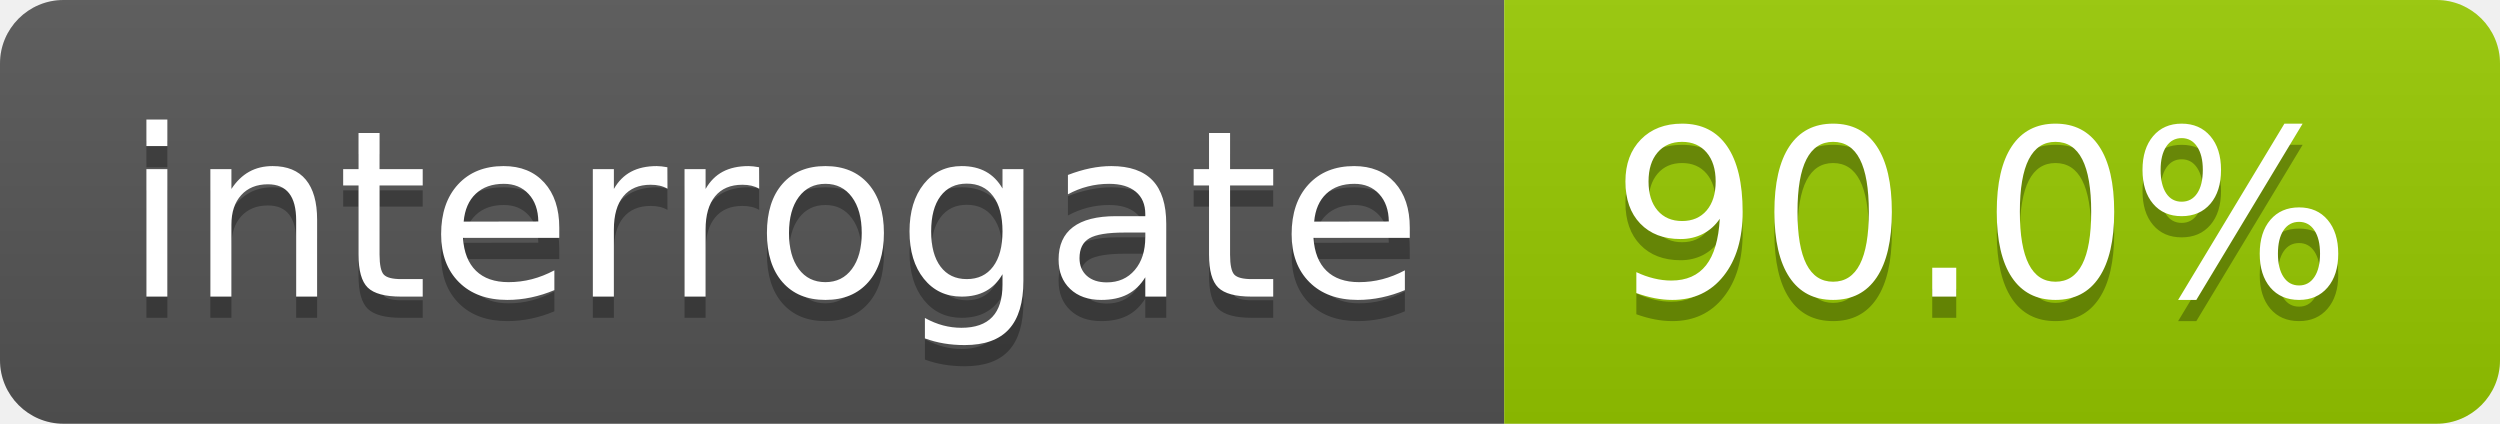
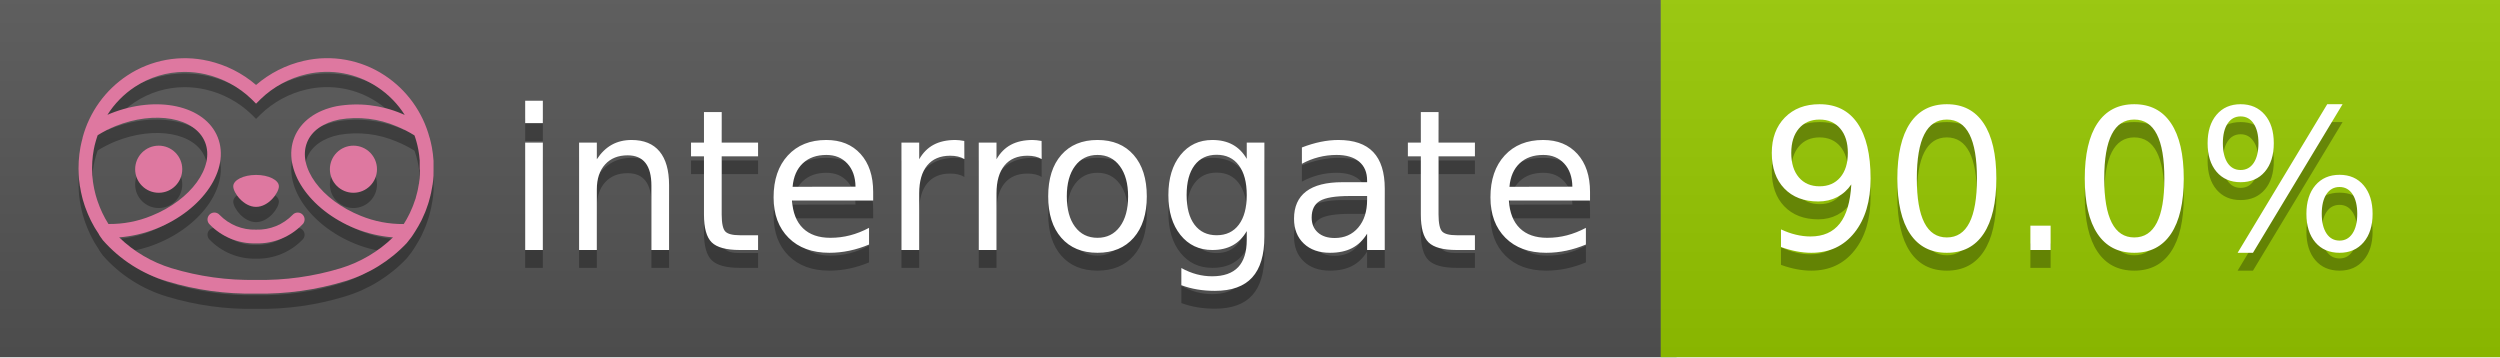
- <svg xmlns="http://www.w3.org/2000/svg" width="118" height="20">
-   <linearGradient id="s" x2="0" y2="100%">
-     <stop offset="0" stop-color="#bbb" stop-opacity=".1" />
-     <stop offset="1" stop-opacity=".1" />
-   </linearGradient>
-   <clipPath id="r">
-     <rect width="118" height="20" rx="3" fill="#fff" />
-   </clipPath>
-   <g clip-path="url(#r)">
-     <rect width="71" height="20" fill="#555" />
-     <rect x="71" width="47" height="20" data-interrogate="color" fill="#97CA00" />
-     <rect width="118" height="20" fill="url(#s)" />
+ <svg xmlns="http://www.w3.org/2000/svg" width="140" height="20" viewBox="0 0 140 20" version="1.1" xml:space="preserve" style="fill-rule:evenodd;clip-rule:evenodd;stroke-linejoin:round;stroke-miterlimit:2;">
+   <g transform="matrix(1,0,0,1,22,0)">
+     <g id="backgrounds" transform="matrix(1.32789,0,0,1,-22.3892,0)">
+       <rect x="0" y="0" width="71" height="20" style="fill:rgb(85,85,85);" />
+     </g>
+     <rect x="71" y="0" width="47" height="20" data-interrogate="color" style="fill:#97CA00" />
+     <g transform="matrix(1.19746,0,0,1,-22.3744,-4.85723e-16)">
+       <rect x="0" y="0" width="118" height="20" style="fill:url(#_Linear1);" />
+     </g>
  </g>
  <g fill="#fff" text-anchor="middle" font-family="DejaVu Sans,Verdana,Geneva,sans-serif" font-size="110">
-     <text x="365" y="150" fill="#010101" fill-opacity=".3" transform="scale(.1)" textLength="610">interrogate</text>
-     <text x="365" y="140" transform="scale(.1)" textLength="610">interrogate</text>
-     <text x="935" y="150" fill="#010101" fill-opacity=".3" transform="scale(.1)" textLength="370" data-interrogate="result">90.0%</text>
-     <text x="935" y="140" transform="scale(.1)" textLength="370" data-interrogate="result">90.0%</text>
+     <text x="590" y="150" fill="#010101" fill-opacity=".3" transform="scale(.1)" textLength="610">interrogate</text>
+     <text x="590" y="140" transform="scale(.1)" textLength="610">interrogate</text>
+     <text x="1160" y="150" fill="#010101" fill-opacity=".3" transform="scale(.1)" textLength="370" data-interrogate="result">90.0%</text>
+     <text x="1160" y="140" transform="scale(.1)" textLength="370" data-interrogate="result">90.0%</text>
  </g>
+   <g id="logo-shadow" transform="matrix(0.854876,0,0,0.854876,-6.73514,1.732)">
+     <g transform="matrix(0.299012,0,0,0.299012,9.70229,-6.68582)">
+       <path d="M50,64.25C52.76,64.25 55,61.13 55,59.75C55,58.37 52.76,57.25 50,57.25C47.24,57.25 45,58.37 45,59.75C45,61.13 47.24,64.25 50,64.25Z" style="fill:rgb(1,1,1);fill-opacity:0.3;fill-rule:nonzero;" />
+     </g>
+     <g transform="matrix(0.299012,0,0,0.299012,9.70229,-6.68582)">
+       <path d="M88,49.05C86.506,43.475 83.018,38.638 78.2,35.46C72.969,32.002 66.539,30.844 60.43,32.26C56.576,33.145 52.995,34.958 50,37.54C46.998,34.958 43.411,33.149 39.55,32.27C33.441,30.853 27.011,32.011 21.78,35.47C16.97,38.652 13.489,43.489 12,49.06L12,49.13C11.82,49.79 11.66,50.46 11.53,51.13C11.146,53.207 11.021,55.323 11.16,57.43C11.16,58.03 11.26,58.63 11.34,59.23C11.34,59.51 11.43,59.79 11.48,60.07C11.53,60.35 11.58,60.68 11.64,60.98C11.7,61.28 11.8,61.69 11.89,62.05C11.98,62.41 11.99,62.47 12.05,62.68C12.16,63.07 12.28,63.46 12.41,63.84L12.58,64.34C12.72,64.74 12.88,65.14 13.04,65.53L13.23,65.98C13.403,66.373 13.583,66.767 13.77,67.16L13.99,67.59C14.19,67.97 14.39,68.35 14.61,68.73L14.87,69.15C15.1,69.52 15.33,69.89 15.58,70.26L15.58,70.32L15.99,70.93C16.14,71.14 16.29,71.36 16.45,71.57C20.206,75.83 25.086,78.95 30.53,80.57C36.839,82.48 43.41,83.385 50,83.25C56.599,83.374 63.177,82.456 69.49,80.53C74.644,78.978 79.303,76.102 83,72.19C83.34,71.78 83.65,71.35 84,70.92L84.18,70.66L84.33,70.44L84.41,70.32C84.55,70.12 84.67,69.9 84.81,69.7C85.07,69.3 85.32,68.89 85.55,68.48C85.78,68.07 86.02,67.65 86.23,67.22C86.31,67.05 86.39,66.88 86.47,66.7C86.67,66.28 86.85,65.87 87.03,65.44L87.23,64.92C87.397,64.487 87.55,64.05 87.69,63.61L87.85,63.09C87.98,62.64 88.1,62.19 88.21,61.74C88.21,61.57 88.3,61.39 88.33,61.22C88.43,60.75 88.52,60.22 88.6,59.79C88.6,59.64 88.66,59.49 88.68,59.33C88.77,58.71 88.84,58.08 88.88,57.45L88.88,54.17C88.817,53.164 88.693,52.162 88.51,51.17C88.38,50.5 88.23,49.84 88.05,49.17L88,49.05ZM85.89,56.44L85.89,57.23C85.89,57.78 85.79,58.32 85.72,58.86C85.72,59.01 85.72,59.15 85.65,59.3C85.59,59.7 85.51,60.11 85.43,60.51L85.32,60.99C85.23,61.38 85.12,61.77 85.01,62.16C85.01,62.31 84.93,62.46 84.88,62.6C84.74,63.04 84.59,63.47 84.42,63.9L84.27,64.28C84.1,64.71 83.91,65.14 83.71,65.56C83.51,65.98 83.43,66.12 83.28,66.4L83.01,66.91C82.83,67.223 82.643,67.537 82.45,67.85L82.35,68.01C79.121,68.047 75.918,67.434 72.93,66.21C64.27,62.74 59,55.52 61.18,50.11C62.18,47.6 64.7,45.82 68.26,45.11C72.489,44.395 76.835,44.908 80.78,46.59C82.141,47.144 83.453,47.813 84.7,48.59C84.76,48.76 84.82,48.93 84.88,49.1C84.94,49.27 85.05,49.63 85.12,49.9C85.28,50.5 85.44,51.1 85.55,51.73C85.691,52.507 85.792,53.292 85.85,54.08L85.85,55.89C85.85,56.12 85.91,56.25 85.91,56.45L85.89,56.44ZM17.66,68C16.668,66.435 15.869,64.756 15.28,63L15.17,62.68C15.06,62.35 14.96,62.01 14.87,61.68C14.823,61.493 14.777,61.31 14.73,61.13C14.66,60.84 14.59,60.55 14.53,60.27C14.47,59.99 14.43,59.72 14.38,59.44C14.33,59.16 14.3,59 14.27,58.78C14.2,58.27 14.15,57.78 14.11,57.23L14.11,57.03C14.008,55.236 14.122,53.437 14.45,51.67C14.56,51.06 14.71,50.46 14.88,49.87C14.96,49.59 15.04,49.32 15.13,49.05C15.22,48.78 15.24,48.72 15.3,48.55C16.548,47.774 17.859,47.105 19.22,46.55C27.86,43.09 36.65,44.67 38.82,50.08C40.99,55.49 35.73,62.74 27.09,66.2C24.101,67.431 20.893,68.043 17.66,68ZM68.57,77.68C62.554,79.508 56.287,80.376 50,80.25C43.737,80.37 37.495,79.506 31.5,77.69C27.185,76.38 23.243,74.062 20,70.93C22.815,70.706 25.58,70.055 28.2,69C38.37,64.92 44.39,56 41.6,49C38.81,42 28.27,39.72 18.1,43.8L17.43,44.09C18.973,41.648 21.019,39.561 23.43,37.97C26.671,35.824 30.473,34.68 34.36,34.68C35.884,34.681 37.404,34.852 38.89,35.19C42.694,36.049 46.191,37.935 49,40.64L50,41.64L51,40.64C53.797,37.937 57.279,36.049 61.07,35.18C66.402,33.947 72.014,34.968 76.57,38C78.98,39.588 81.026,41.671 82.57,44.11L81.9,43.82C77.409,41.921 72.464,41.355 67.66,42.19C63.08,43.12 59.79,45.54 58.39,49.02C55.6,55.97 61.62,64.94 71.79,69.02C74.414,70.07 77.182,70.714 80,70.93C76.776,74.05 72.859,76.363 68.57,77.68Z" style="fill:rgb(1,1,1);fill-opacity:0.3;fill-rule:nonzero;" />
+     </g>
+     <g transform="matrix(0.299012,0,0,0.299012,9.70229,-6.68582)">
+       <circle cx="71.33" cy="56" r="5.16" style="fill:rgb(1,1,1);fill-opacity:0.3;" />
+     </g>
+     <g transform="matrix(0.299012,0,0,0.299012,9.70229,-6.68582)">
+       <circle cx="28.67" cy="56" r="5.16" style="fill:rgb(1,1,1);fill-opacity:0.3;" />
+     </g>
+     <g transform="matrix(0.299012,0,0,0.299012,9.70229,-6.68582)">
+       <path d="M58,66C55.912,68.161 53.003,69.339 50,69.24C46.997,69.339 44.088,68.161 42,66C41.714,65.677 41.302,65.491 40.87,65.491C40.042,65.491 39.361,66.172 39.361,67C39.361,67.368 39.496,67.724 39.74,68C42.403,70.804 46.134,72.35 50,72.25C53.862,72.347 57.59,70.802 60.25,68C60.495,67.725 60.63,67.369 60.63,67C60.63,66.174 59.951,65.495 59.125,65.495C58.695,65.495 58.285,65.679 58,66Z" style="fill:rgb(1,1,1);fill-opacity:0.3;fill-rule:nonzero;" />
+     </g>
+   </g>
+   <g id="logo-pink" transform="matrix(0.854876,0,0,0.854876,-6.73514,0.877124)">
+     <g transform="matrix(0.299012,0,0,0.299012,9.70229,-6.68582)">
+       <path d="M50,64.25C52.76,64.25 55,61.13 55,59.75C55,58.37 52.76,57.25 50,57.25C47.24,57.25 45,58.37 45,59.75C45,61.13 47.24,64.25 50,64.25Z" style="fill:rgb(222,120,160);fill-rule:nonzero;" />
+     </g>
+     <g transform="matrix(0.299012,0,0,0.299012,9.70229,-6.68582)">
+       <path d="M88,49.05C86.506,43.475 83.018,38.638 78.2,35.46C72.969,32.002 66.539,30.844 60.43,32.26C56.576,33.145 52.995,34.958 50,37.54C46.998,34.958 43.411,33.149 39.55,32.27C33.441,30.853 27.011,32.011 21.78,35.47C16.97,38.652 13.489,43.489 12,49.06L12,49.13C11.82,49.79 11.66,50.46 11.53,51.13C11.146,53.207 11.021,55.323 11.16,57.43C11.16,58.03 11.26,58.63 11.34,59.23C11.34,59.51 11.43,59.79 11.48,60.07C11.53,60.35 11.58,60.68 11.64,60.98C11.7,61.28 11.8,61.69 11.89,62.05C11.98,62.41 11.99,62.47 12.05,62.68C12.16,63.07 12.28,63.46 12.41,63.84L12.58,64.34C12.72,64.74 12.88,65.14 13.04,65.53L13.23,65.98C13.403,66.373 13.583,66.767 13.77,67.16L13.99,67.59C14.19,67.97 14.39,68.35 14.61,68.73L14.87,69.15C15.1,69.52 15.33,69.89 15.58,70.26L15.58,70.32L15.99,70.93C16.14,71.14 16.29,71.36 16.45,71.57C20.206,75.83 25.086,78.95 30.53,80.57C36.839,82.48 43.41,83.385 50,83.25C56.599,83.374 63.177,82.456 69.49,80.53C74.644,78.978 79.303,76.102 83,72.19C83.34,71.78 83.65,71.35 84,70.92L84.18,70.66L84.33,70.44L84.41,70.32C84.55,70.12 84.67,69.9 84.81,69.7C85.07,69.3 85.32,68.89 85.55,68.48C85.78,68.07 86.02,67.65 86.23,67.22C86.31,67.05 86.39,66.88 86.47,66.7C86.67,66.28 86.85,65.87 87.03,65.44L87.23,64.92C87.397,64.487 87.55,64.05 87.69,63.61L87.85,63.09C87.98,62.64 88.1,62.19 88.21,61.74C88.21,61.57 88.3,61.39 88.33,61.22C88.43,60.75 88.52,60.22 88.6,59.79C88.6,59.64 88.66,59.49 88.68,59.33C88.77,58.71 88.84,58.08 88.88,57.45L88.88,54.17C88.817,53.164 88.693,52.162 88.51,51.17C88.38,50.5 88.23,49.84 88.05,49.17L88,49.05ZM85.89,56.44L85.89,57.23C85.89,57.78 85.79,58.32 85.72,58.86C85.72,59.01 85.72,59.15 85.65,59.3C85.59,59.7 85.51,60.11 85.43,60.51L85.32,60.99C85.23,61.38 85.12,61.77 85.01,62.16C85.01,62.31 84.93,62.46 84.88,62.6C84.74,63.04 84.59,63.47 84.42,63.9L84.27,64.28C84.1,64.71 83.91,65.14 83.71,65.56C83.51,65.98 83.43,66.12 83.28,66.4L83.01,66.91C82.83,67.223 82.643,67.537 82.45,67.85L82.35,68.01C79.121,68.047 75.918,67.434 72.93,66.21C64.27,62.74 59,55.52 61.18,50.11C62.18,47.6 64.7,45.82 68.26,45.11C72.489,44.395 76.835,44.908 80.78,46.59C82.141,47.144 83.453,47.813 84.7,48.59C84.76,48.76 84.82,48.93 84.88,49.1C84.94,49.27 85.05,49.63 85.12,49.9C85.28,50.5 85.44,51.1 85.55,51.73C85.691,52.507 85.792,53.292 85.85,54.08L85.85,55.89C85.85,56.12 85.91,56.25 85.91,56.45L85.89,56.44ZM17.66,68C16.668,66.435 15.869,64.756 15.28,63L15.17,62.68C15.06,62.35 14.96,62.01 14.87,61.68C14.823,61.493 14.777,61.31 14.73,61.13C14.66,60.84 14.59,60.55 14.53,60.27C14.47,59.99 14.43,59.72 14.38,59.44C14.33,59.16 14.3,59 14.27,58.78C14.2,58.27 14.15,57.78 14.11,57.23L14.11,57.03C14.008,55.236 14.122,53.437 14.45,51.67C14.56,51.06 14.71,50.46 14.88,49.87C14.96,49.59 15.04,49.32 15.13,49.05C15.22,48.78 15.24,48.72 15.3,48.55C16.548,47.774 17.859,47.105 19.22,46.55C27.86,43.09 36.65,44.67 38.82,50.08C40.99,55.49 35.73,62.74 27.09,66.2C24.101,67.431 20.893,68.043 17.66,68ZM68.57,77.68C62.554,79.508 56.287,80.376 50,80.25C43.737,80.37 37.495,79.506 31.5,77.69C27.185,76.38 23.243,74.062 20,70.93C22.815,70.706 25.58,70.055 28.2,69C38.37,64.92 44.39,56 41.6,49C38.81,42 28.27,39.72 18.1,43.8L17.43,44.09C18.973,41.648 21.019,39.561 23.43,37.97C26.671,35.824 30.473,34.68 34.36,34.68C35.884,34.681 37.404,34.852 38.89,35.19C42.694,36.049 46.191,37.935 49,40.64L50,41.64L51,40.64C53.797,37.937 57.279,36.049 61.07,35.18C66.402,33.947 72.014,34.968 76.57,38C78.98,39.588 81.026,41.671 82.57,44.11L81.9,43.82C77.409,41.921 72.464,41.355 67.66,42.19C63.08,43.12 59.79,45.54 58.39,49.02C55.6,55.97 61.62,64.94 71.79,69.02C74.414,70.07 77.182,70.714 80,70.93C76.776,74.05 72.859,76.363 68.57,77.68Z" style="fill:rgb(222,120,160);fill-rule:nonzero;" />
+     </g>
+     <g transform="matrix(0.299012,0,0,0.299012,9.70229,-6.68582)">
+       <circle cx="71.33" cy="56" r="5.16" style="fill:rgb(222,120,160);" />
+     </g>
+     <g transform="matrix(0.299012,0,0,0.299012,9.70229,-6.68582)">
+       <circle cx="28.67" cy="56" r="5.16" style="fill:rgb(222,120,160);" />
+     </g>
+     <g transform="matrix(0.299012,0,0,0.299012,9.70229,-6.68582)">
+       <path d="M58,66C55.912,68.161 53.003,69.339 50,69.24C46.997,69.339 44.088,68.161 42,66C41.714,65.677 41.302,65.491 40.87,65.491C40.042,65.491 39.361,66.172 39.361,67C39.361,67.368 39.496,67.724 39.74,68C42.403,70.804 46.134,72.35 50,72.25C53.862,72.347 57.59,70.802 60.25,68C60.495,67.725 60.63,67.369 60.63,67C60.63,66.174 59.951,65.495 59.125,65.495C58.695,65.495 58.285,65.679 58,66Z" style="fill:rgb(222,120,160);fill-rule:nonzero;" />
+     </g>
+   </g>
+   <defs>
+     <linearGradient id="_Linear1" x1="0" y1="0" x2="1" y2="0" gradientUnits="userSpaceOnUse" gradientTransform="matrix(1.22465e-15,20,-20,1.22465e-15,0,0)">
+       <stop offset="0" style="stop-color:rgb(187,187,187);stop-opacity:0.1" />
+       <stop offset="1" style="stop-color:black;stop-opacity:0.1" />
+     </linearGradient>
+   </defs>
</svg>
